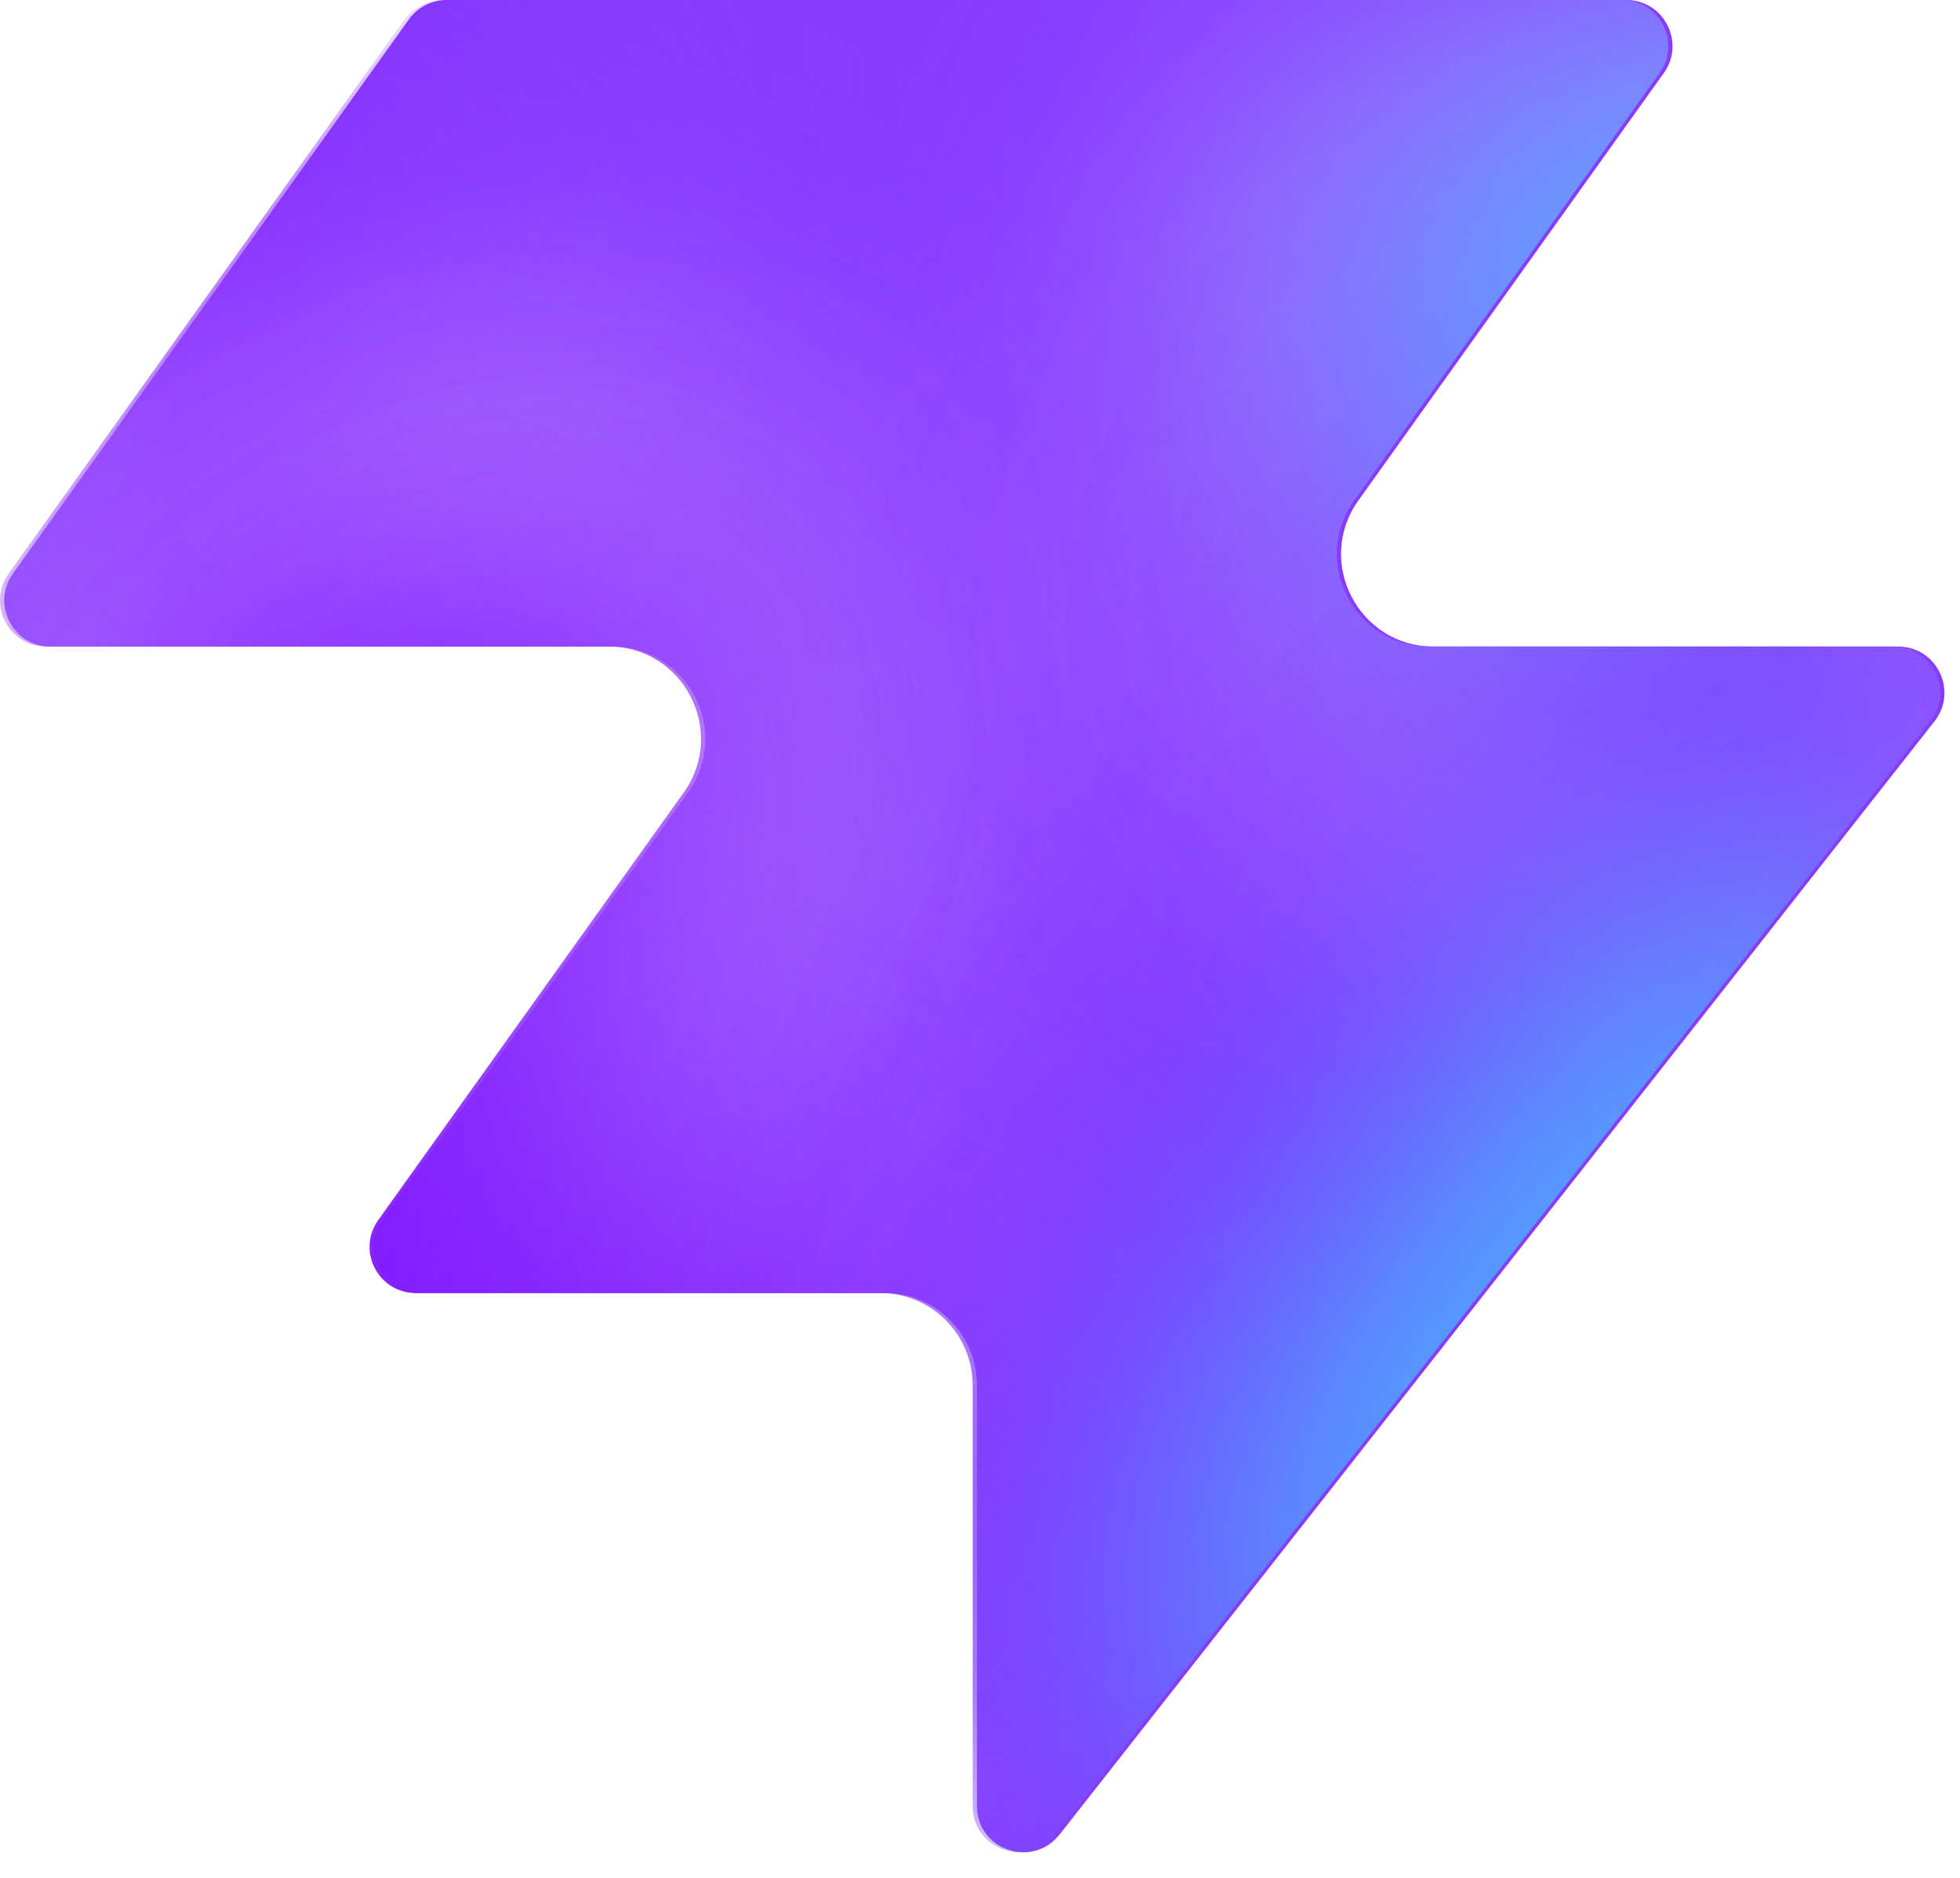
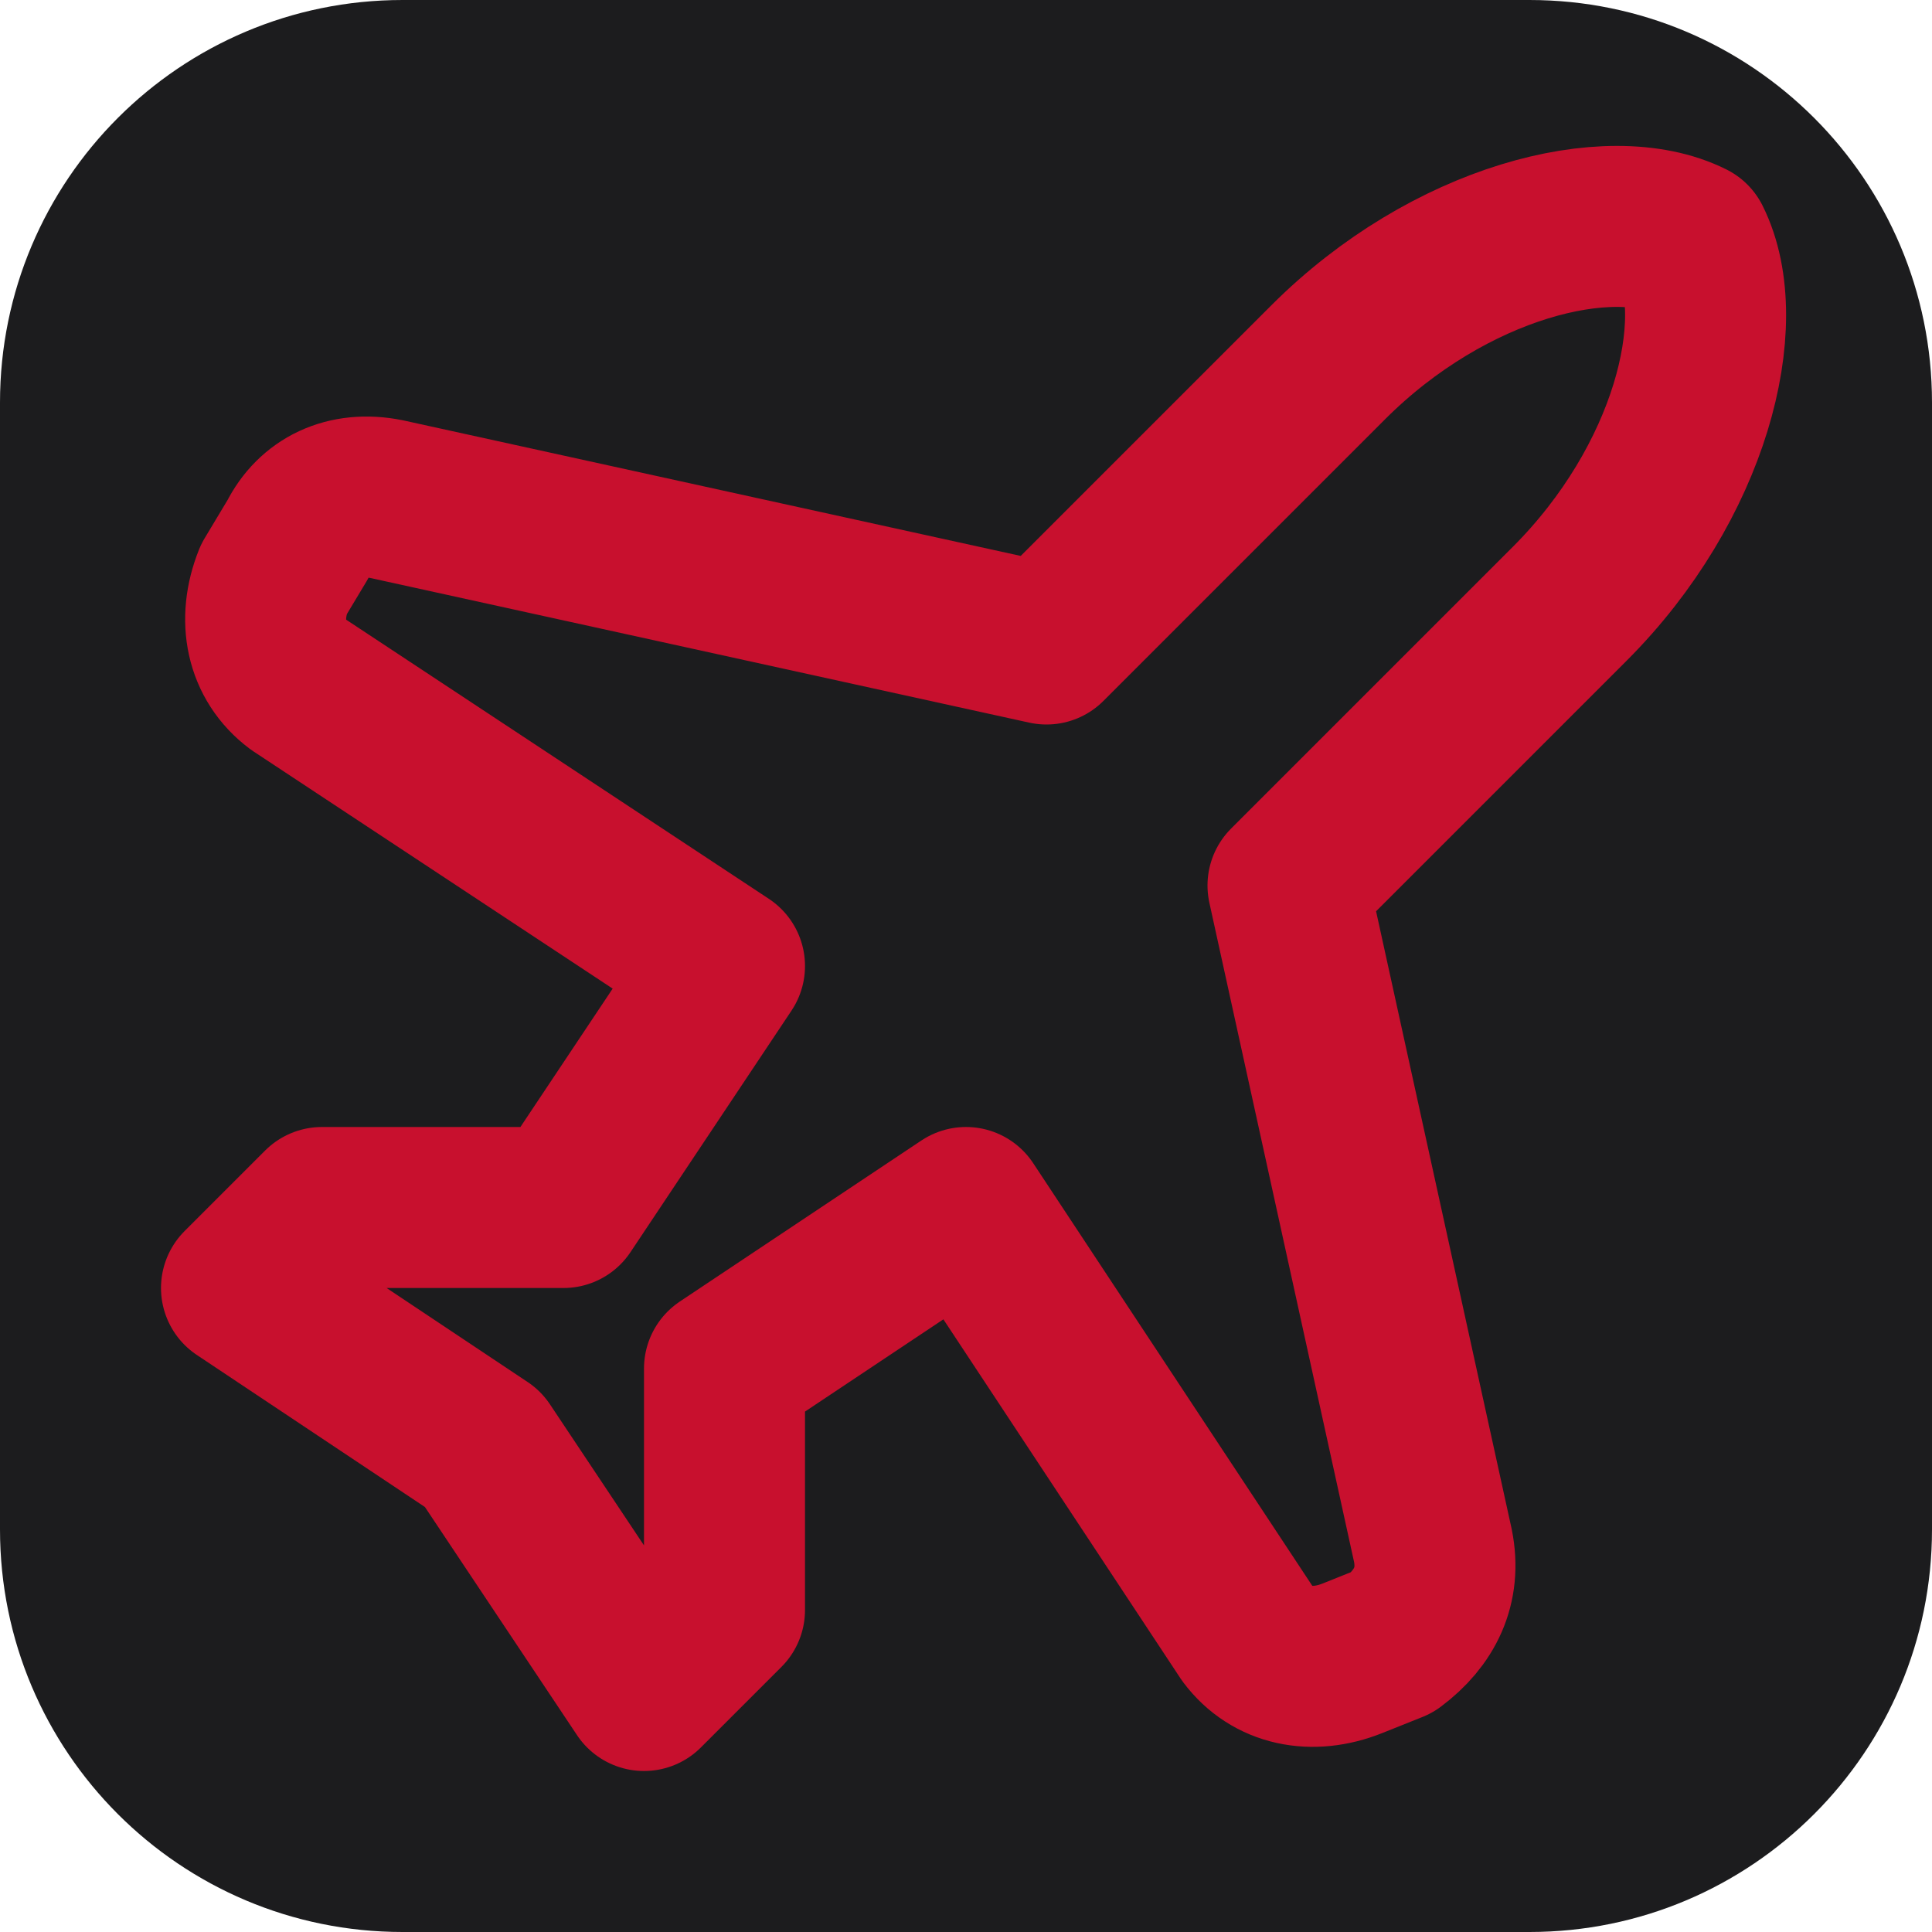
- <svg xmlns="http://www.w3.org/2000/svg" width="48" height="46" fill="none" viewBox="0 0 48 46">
-   <path fill="#863bff" d="M25.946 44.938c-.664.845-2.021.375-2.021-.698V33.937a2.26 2.26 0 0 0-2.262-2.262H10.287c-.92 0-1.456-1.04-.92-1.788l7.48-10.471c1.07-1.497 0-3.578-1.842-3.578H1.237c-.92 0-1.456-1.04-.92-1.788L10.013.474c.214-.297.556-.474.92-.474h28.894c.92 0 1.456 1.04.92 1.788l-7.48 10.471c-1.07 1.498 0 3.579 1.842 3.579h11.377c.943 0 1.473 1.088.89 1.83L25.947 44.94z" style="fill:#863bff;fill:color(display-p3 .525 .23 1);fill-opacity:1" />
-   <mask id="a" width="48" height="46" x="0" y="0" maskUnits="userSpaceOnUse" style="mask-type:alpha">
-     <path fill="#000" d="M25.842 44.938c-.664.844-2.021.375-2.021-.698V33.937a2.26 2.26 0 0 0-2.262-2.262H10.183c-.92 0-1.456-1.04-.92-1.788l7.48-10.471c1.07-1.498 0-3.579-1.842-3.579H1.133c-.92 0-1.456-1.04-.92-1.787L9.91.473c.214-.297.556-.474.92-.474h28.894c.92 0 1.456 1.04.92 1.788l-7.48 10.471c-1.07 1.498 0 3.578 1.842 3.578h11.377c.943 0 1.473 1.088.89 1.832L25.843 44.94z" style="fill:#000;fill-opacity:1" />
-   </mask>
-   <g mask="url(#a)">
-     <g filter="url(#b)">
-       <ellipse cx="5.508" cy="14.704" fill="#ede6ff" rx="5.508" ry="14.704" style="fill:#ede6ff;fill:color(display-p3 .927 .903 1);fill-opacity:1" transform="matrix(.00324 1 1 -.00324 -4.47 31.516)" />
-     </g>
-     <g filter="url(#c)">
-       <ellipse cx="10.399" cy="29.851" fill="#ede6ff" rx="10.399" ry="29.851" style="fill:#ede6ff;fill:color(display-p3 .927 .903 1);fill-opacity:1" transform="matrix(.00324 1 1 -.00324 -39.328 7.883)" />
-     </g>
-     <g filter="url(#d)">
-       <ellipse cx="5.508" cy="30.487" fill="#7e14ff" rx="5.508" ry="30.487" style="fill:#7e14ff;fill:color(display-p3 .492 .077 1);fill-opacity:1" transform="rotate(89.814 -25.913 -14.639)scale(1 -1)" />
-     </g>
-     <g filter="url(#e)">
-       <ellipse cx="5.508" cy="30.599" fill="#7e14ff" rx="5.508" ry="30.599" style="fill:#7e14ff;fill:color(display-p3 .492 .077 1);fill-opacity:1" transform="rotate(89.814 -32.644 -3.334)scale(1 -1)" />
-     </g>
-     <g filter="url(#f)">
-       <ellipse cx="5.508" cy="30.599" fill="#7e14ff" rx="5.508" ry="30.599" style="fill:#7e14ff;fill:color(display-p3 .492 .077 1);fill-opacity:1" transform="matrix(.00324 1 1 -.00324 -34.34 30.47)" />
-     </g>
-     <g filter="url(#g)">
-       <ellipse cx="14.072" cy="22.078" fill="#ede6ff" rx="14.072" ry="22.078" style="fill:#ede6ff;fill:color(display-p3 .927 .903 1);fill-opacity:1" transform="rotate(93.35 24.506 48.493)scale(-1 1)" />
-     </g>
-     <g filter="url(#h)">
-       <ellipse cx="3.47" cy="21.501" fill="#7e14ff" rx="3.47" ry="21.501" style="fill:#7e14ff;fill:color(display-p3 .492 .077 1);fill-opacity:1" transform="rotate(89.009 28.708 47.59)scale(-1 1)" />
-     </g>
-     <g filter="url(#i)">
-       <ellipse cx="3.47" cy="21.501" fill="#7e14ff" rx="3.47" ry="21.501" style="fill:#7e14ff;fill:color(display-p3 .492 .077 1);fill-opacity:1" transform="rotate(89.009 28.708 47.59)scale(-1 1)" />
-     </g>
-     <g filter="url(#j)">
-       <ellipse cx=".387" cy="8.972" fill="#7e14ff" rx="4.407" ry="29.108" style="fill:#7e14ff;fill:color(display-p3 .492 .077 1);fill-opacity:1" transform="rotate(39.51 .387 8.972)" />
-     </g>
-     <g filter="url(#k)">
-       <ellipse cx="47.523" cy="-6.092" fill="#7e14ff" rx="4.407" ry="29.108" style="fill:#7e14ff;fill:color(display-p3 .492 .077 1);fill-opacity:1" transform="rotate(37.892 47.523 -6.092)" />
-     </g>
-     <g filter="url(#l)">
-       <ellipse cx="41.412" cy="6.333" fill="#47bfff" rx="5.971" ry="9.665" style="fill:#47bfff;fill:color(display-p3 .28 .748 1);fill-opacity:1" transform="rotate(37.892 41.412 6.333)" />
-     </g>
-     <g filter="url(#m)">
-       <ellipse cx="-1.879" cy="38.332" fill="#7e14ff" rx="4.407" ry="29.108" style="fill:#7e14ff;fill:color(display-p3 .492 .077 1);fill-opacity:1" transform="rotate(37.892 -1.88 38.332)" />
-     </g>
-     <g filter="url(#n)">
-       <ellipse cx="-1.879" cy="38.332" fill="#7e14ff" rx="4.407" ry="29.108" style="fill:#7e14ff;fill:color(display-p3 .492 .077 1);fill-opacity:1" transform="rotate(37.892 -1.88 38.332)" />
-     </g>
-     <g filter="url(#o)">
-       <ellipse cx="35.651" cy="29.907" fill="#7e14ff" rx="4.407" ry="29.108" style="fill:#7e14ff;fill:color(display-p3 .492 .077 1);fill-opacity:1" transform="rotate(37.892 35.651 29.907)" />
-     </g>
-     <g filter="url(#p)">
-       <ellipse cx="38.418" cy="32.4" fill="#47bfff" rx="5.971" ry="15.297" style="fill:#47bfff;fill:color(display-p3 .28 .748 1);fill-opacity:1" transform="rotate(37.892 38.418 32.4)" />
-     </g>
-   </g>
-   <defs>
-     <filter id="b" width="60.045" height="41.654" x="-19.77" y="16.149" color-interpolation-filters="sRGB" filterUnits="userSpaceOnUse">
-       <feFlood flood-opacity="0" result="BackgroundImageFix" />
-       <feBlend in="SourceGraphic" in2="BackgroundImageFix" result="shape" />
-       <feGaussianBlur result="effect1_foregroundBlur_2002_17158" stdDeviation="7.659" />
-     </filter>
-     <filter id="c" width="90.34" height="51.437" x="-54.613" y="-7.533" color-interpolation-filters="sRGB" filterUnits="userSpaceOnUse">
-       <feFlood flood-opacity="0" result="BackgroundImageFix" />
-       <feBlend in="SourceGraphic" in2="BackgroundImageFix" result="shape" />
-       <feGaussianBlur result="effect1_foregroundBlur_2002_17158" stdDeviation="7.659" />
-     </filter>
-     <filter id="d" width="79.355" height="29.4" x="-49.64" y="2.03" color-interpolation-filters="sRGB" filterUnits="userSpaceOnUse">
-       <feFlood flood-opacity="0" result="BackgroundImageFix" />
-       <feBlend in="SourceGraphic" in2="BackgroundImageFix" result="shape" />
-       <feGaussianBlur result="effect1_foregroundBlur_2002_17158" stdDeviation="4.596" />
-     </filter>
-     <filter id="e" width="79.579" height="29.4" x="-45.045" y="20.029" color-interpolation-filters="sRGB" filterUnits="userSpaceOnUse">
-       <feFlood flood-opacity="0" result="BackgroundImageFix" />
-       <feBlend in="SourceGraphic" in2="BackgroundImageFix" result="shape" />
-       <feGaussianBlur result="effect1_foregroundBlur_2002_17158" stdDeviation="4.596" />
-     </filter>
-     <filter id="f" width="79.579" height="29.4" x="-43.513" y="21.178" color-interpolation-filters="sRGB" filterUnits="userSpaceOnUse">
-       <feFlood flood-opacity="0" result="BackgroundImageFix" />
-       <feBlend in="SourceGraphic" in2="BackgroundImageFix" result="shape" />
-       <feGaussianBlur result="effect1_foregroundBlur_2002_17158" stdDeviation="4.596" />
-     </filter>
-     <filter id="g" width="74.749" height="58.852" x="15.756" y="-17.901" color-interpolation-filters="sRGB" filterUnits="userSpaceOnUse">
-       <feFlood flood-opacity="0" result="BackgroundImageFix" />
-       <feBlend in="SourceGraphic" in2="BackgroundImageFix" result="shape" />
-       <feGaussianBlur result="effect1_foregroundBlur_2002_17158" stdDeviation="7.659" />
-     </filter>
-     <filter id="h" width="61.377" height="25.362" x="23.548" y="2.284" color-interpolation-filters="sRGB" filterUnits="userSpaceOnUse">
-       <feFlood flood-opacity="0" result="BackgroundImageFix" />
-       <feBlend in="SourceGraphic" in2="BackgroundImageFix" result="shape" />
-       <feGaussianBlur result="effect1_foregroundBlur_2002_17158" stdDeviation="4.596" />
-     </filter>
-     <filter id="i" width="61.377" height="25.362" x="23.548" y="2.284" color-interpolation-filters="sRGB" filterUnits="userSpaceOnUse">
-       <feFlood flood-opacity="0" result="BackgroundImageFix" />
-       <feBlend in="SourceGraphic" in2="BackgroundImageFix" result="shape" />
-       <feGaussianBlur result="effect1_foregroundBlur_2002_17158" stdDeviation="4.596" />
-     </filter>
-     <filter id="j" width="56.045" height="63.649" x="-27.636" y="-22.853" color-interpolation-filters="sRGB" filterUnits="userSpaceOnUse">
-       <feFlood flood-opacity="0" result="BackgroundImageFix" />
-       <feBlend in="SourceGraphic" in2="BackgroundImageFix" result="shape" />
-       <feGaussianBlur result="effect1_foregroundBlur_2002_17158" stdDeviation="4.596" />
-     </filter>
-     <filter id="k" width="54.814" height="64.646" x="20.116" y="-38.415" color-interpolation-filters="sRGB" filterUnits="userSpaceOnUse">
-       <feFlood flood-opacity="0" result="BackgroundImageFix" />
-       <feBlend in="SourceGraphic" in2="BackgroundImageFix" result="shape" />
-       <feGaussianBlur result="effect1_foregroundBlur_2002_17158" stdDeviation="4.596" />
-     </filter>
-     <filter id="l" width="33.541" height="35.313" x="24.641" y="-11.323" color-interpolation-filters="sRGB" filterUnits="userSpaceOnUse">
-       <feFlood flood-opacity="0" result="BackgroundImageFix" />
-       <feBlend in="SourceGraphic" in2="BackgroundImageFix" result="shape" />
-       <feGaussianBlur result="effect1_foregroundBlur_2002_17158" stdDeviation="4.596" />
-     </filter>
-     <filter id="m" width="54.814" height="64.646" x="-29.286" y="6.009" color-interpolation-filters="sRGB" filterUnits="userSpaceOnUse">
-       <feFlood flood-opacity="0" result="BackgroundImageFix" />
-       <feBlend in="SourceGraphic" in2="BackgroundImageFix" result="shape" />
-       <feGaussianBlur result="effect1_foregroundBlur_2002_17158" stdDeviation="4.596" />
-     </filter>
-     <filter id="n" width="54.814" height="64.646" x="-29.286" y="6.009" color-interpolation-filters="sRGB" filterUnits="userSpaceOnUse">
-       <feFlood flood-opacity="0" result="BackgroundImageFix" />
-       <feBlend in="SourceGraphic" in2="BackgroundImageFix" result="shape" />
-       <feGaussianBlur result="effect1_foregroundBlur_2002_17158" stdDeviation="4.596" />
-     </filter>
-     <filter id="o" width="54.814" height="64.646" x="8.244" y="-2.416" color-interpolation-filters="sRGB" filterUnits="userSpaceOnUse">
-       <feFlood flood-opacity="0" result="BackgroundImageFix" />
-       <feBlend in="SourceGraphic" in2="BackgroundImageFix" result="shape" />
-       <feGaussianBlur result="effect1_foregroundBlur_2002_17158" stdDeviation="4.596" />
-     </filter>
-     <filter id="p" width="39.409" height="43.623" x="18.713" y="10.588" color-interpolation-filters="sRGB" filterUnits="userSpaceOnUse">
-       <feFlood flood-opacity="0" result="BackgroundImageFix" />
-       <feBlend in="SourceGraphic" in2="BackgroundImageFix" result="shape" />
-       <feGaussianBlur result="effect1_foregroundBlur_2002_17158" stdDeviation="4.596" />
-     </filter>
-   </defs>
+ <svg xmlns="http://www.w3.org/2000/svg" viewBox="0 0 24 24" width="24" height="24">
+   <rect width="24" height="24" rx="5" fill="#1c1c1e" />
+   <path d="M17.8 19.2 16 11l3.5-3.5C21 6 21.5 4 21 3c-1-.5-3 0-4.5 1.5L13 8 4.8 6.2c-.5-.1-.9.1-1.1.5l-.3.5c-.2.5-.1 1 .3 1.3L9 12l-2 3H4l-1 1 3 2 2 3 1-1v-3l3-2 3.5 5.3c.3.4.8.5 1.3.3l.5-.2c.4-.3.6-.7.5-1.2z" fill="none" stroke="#c8102e" stroke-width="2" stroke-linecap="round" stroke-linejoin="round" />
</svg>
